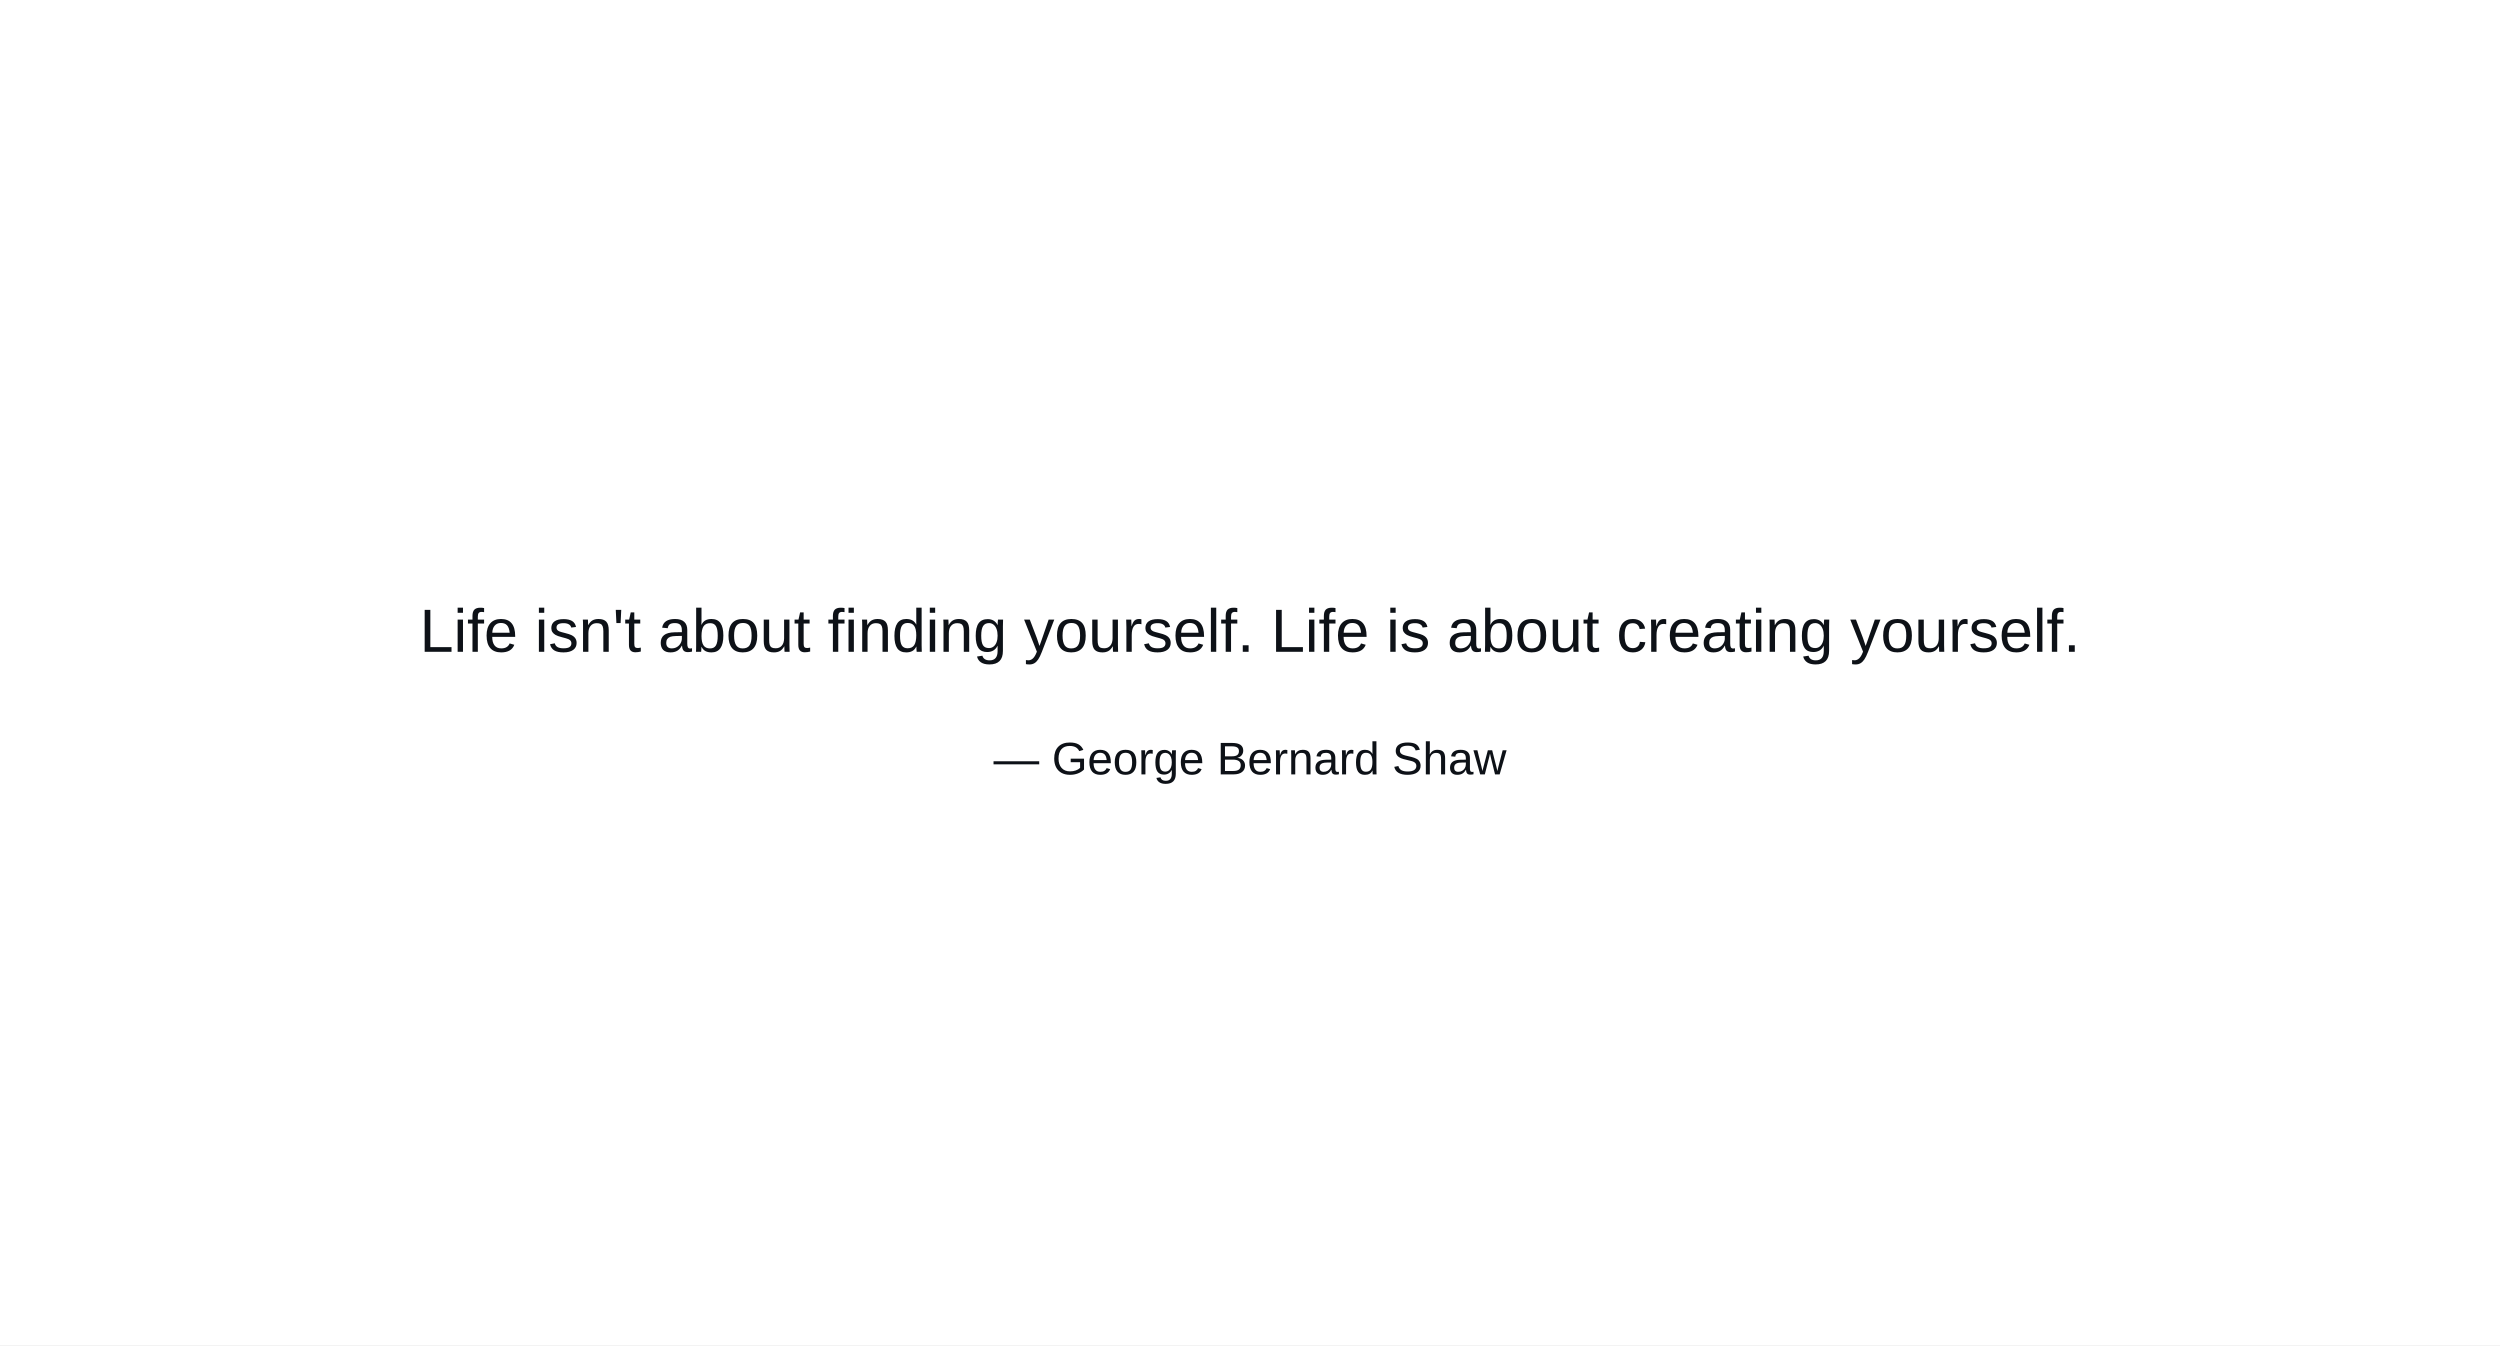
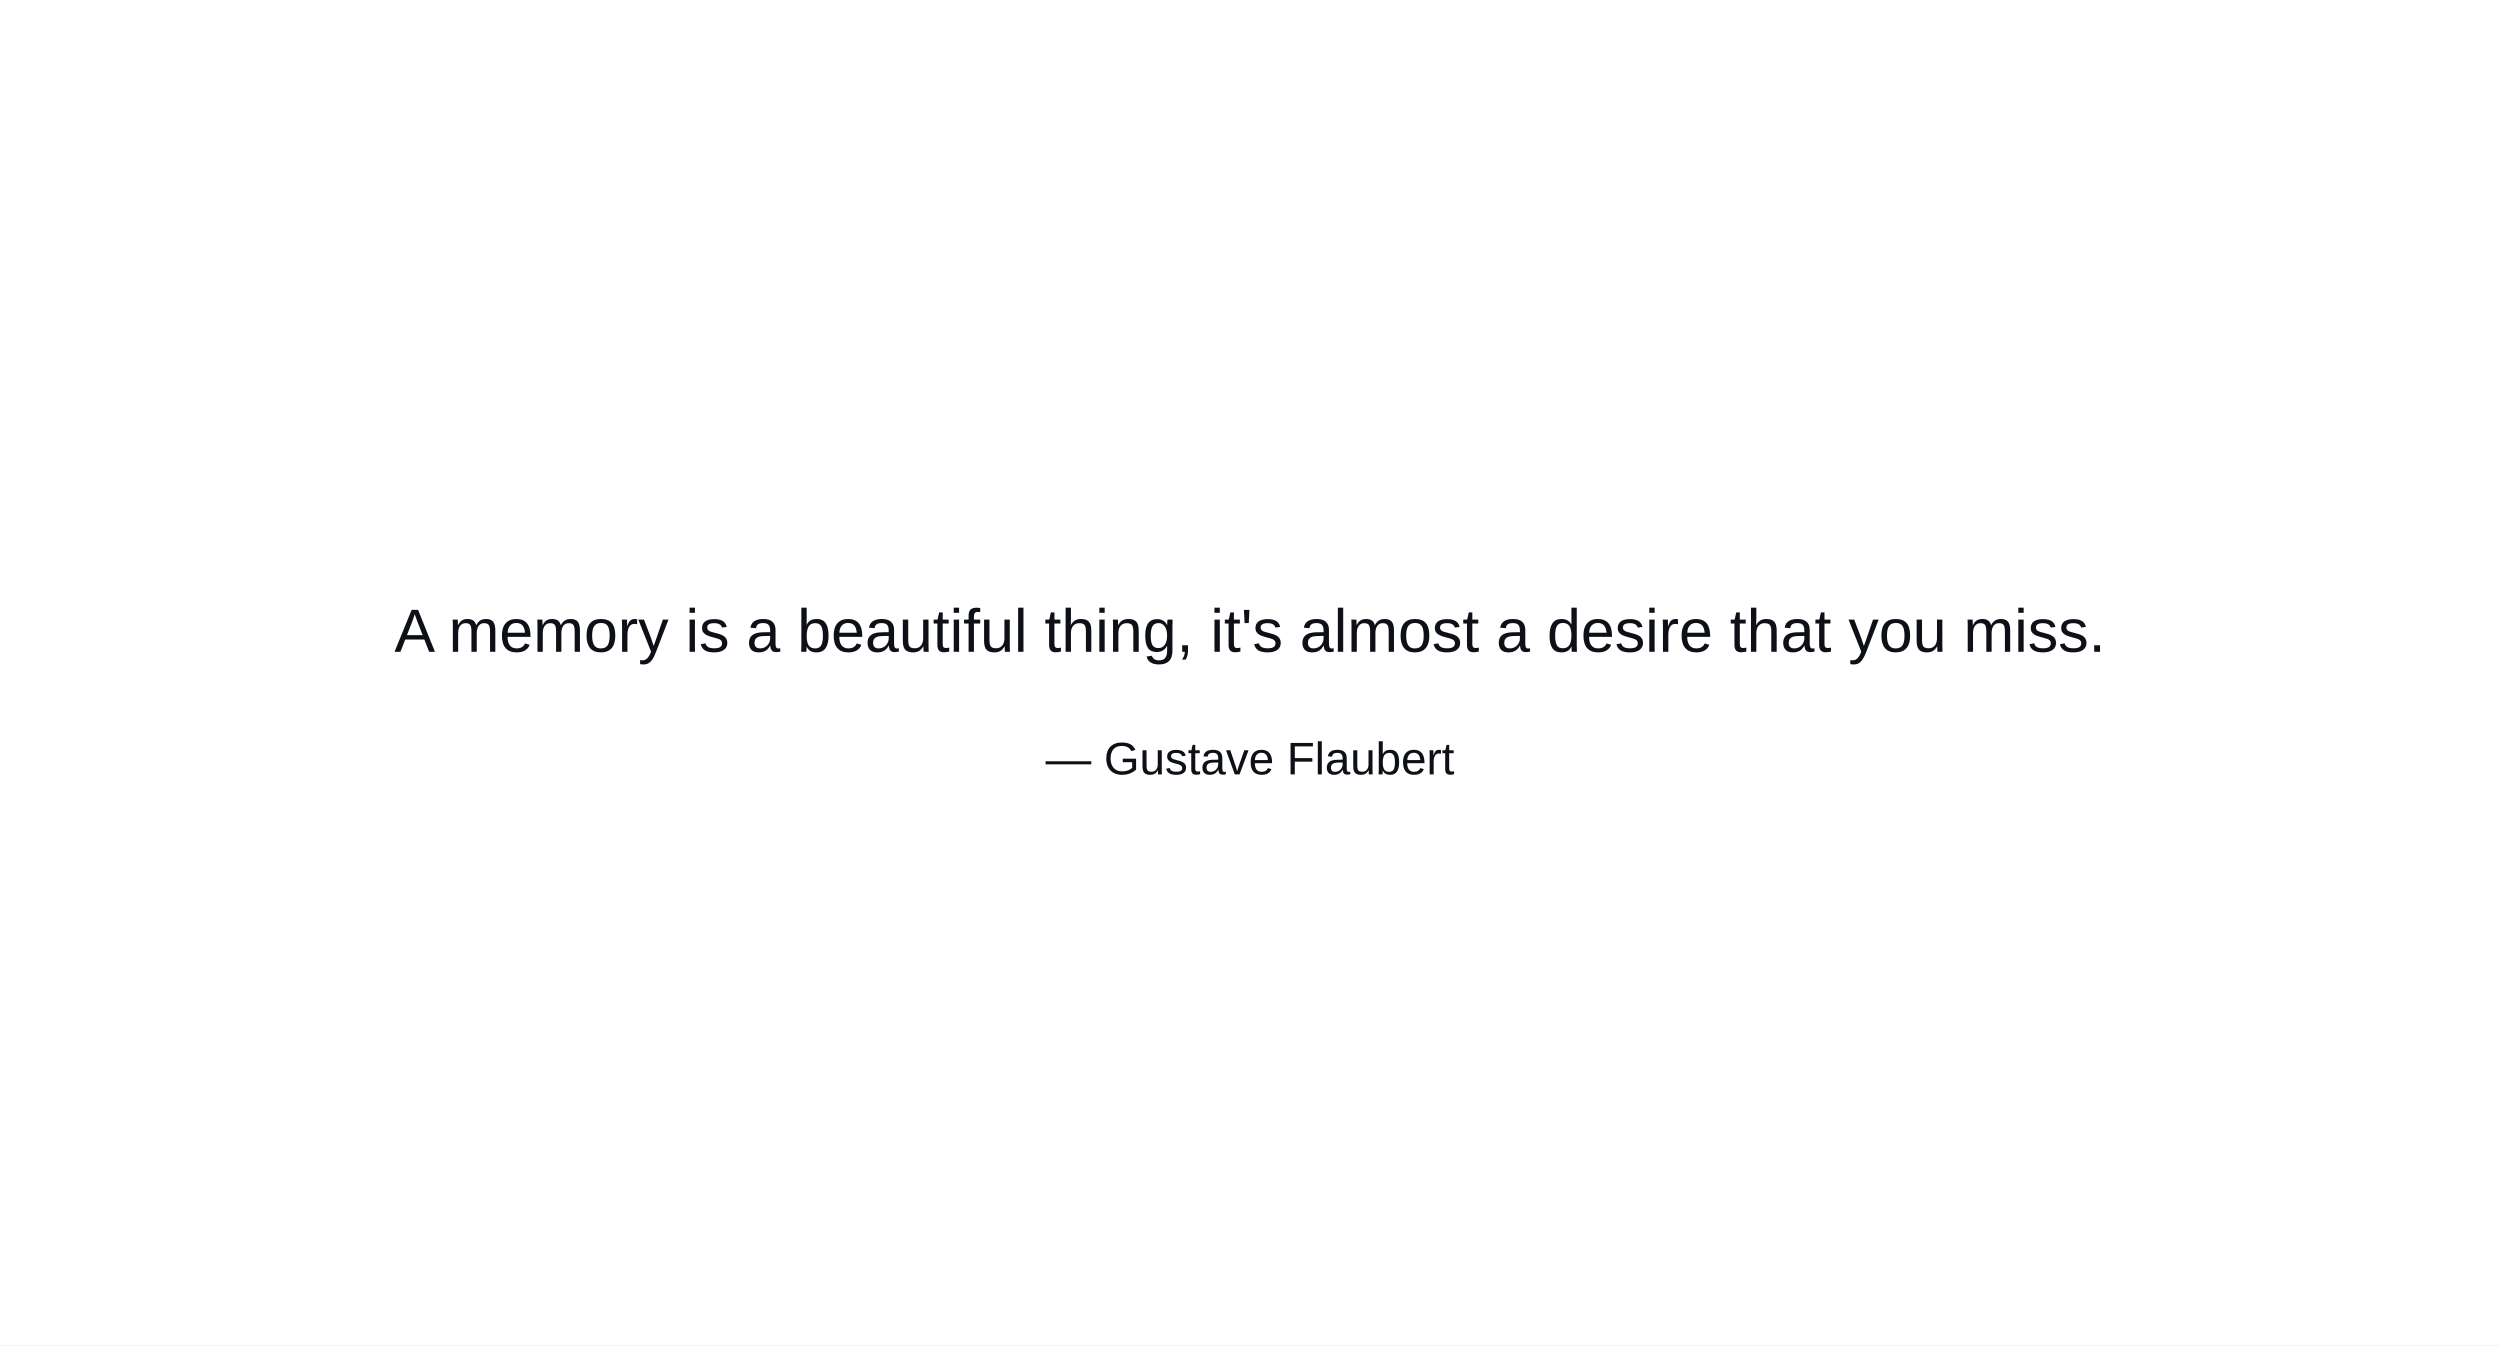
<svg xmlns="http://www.w3.org/2000/svg" width="985px" height="530px">
  <rect width="100%" height="100%" fill="#ffffff" />
-   <text x="492.5" y="250" font-family="Arial" font-size="24" fill="#0d1117" text-anchor="middle" dominant-baseline="middle" id="quote">Life isn't about finding yourself. Life is about creating yourself.</text>
-   <text x="492.5" y="300" font-family="Arial" font-size="18" fill="#0d1117" text-anchor="middle" dominant-baseline="middle" id="author">— George Bernard Shaw</text>
+   <text x="492.5" y="250" font-family="Arial" font-size="24" fill="#0d1117" text-anchor="middle" dominant-baseline="middle" id="quote">A memory is a beautiful thing, it's almost a desire that you miss.</text>
+   <text x="492.5" y="300" font-family="Arial" font-size="18" fill="#0d1117" text-anchor="middle" dominant-baseline="middle" id="author">— Gustave Flaubert</text>
</svg>
